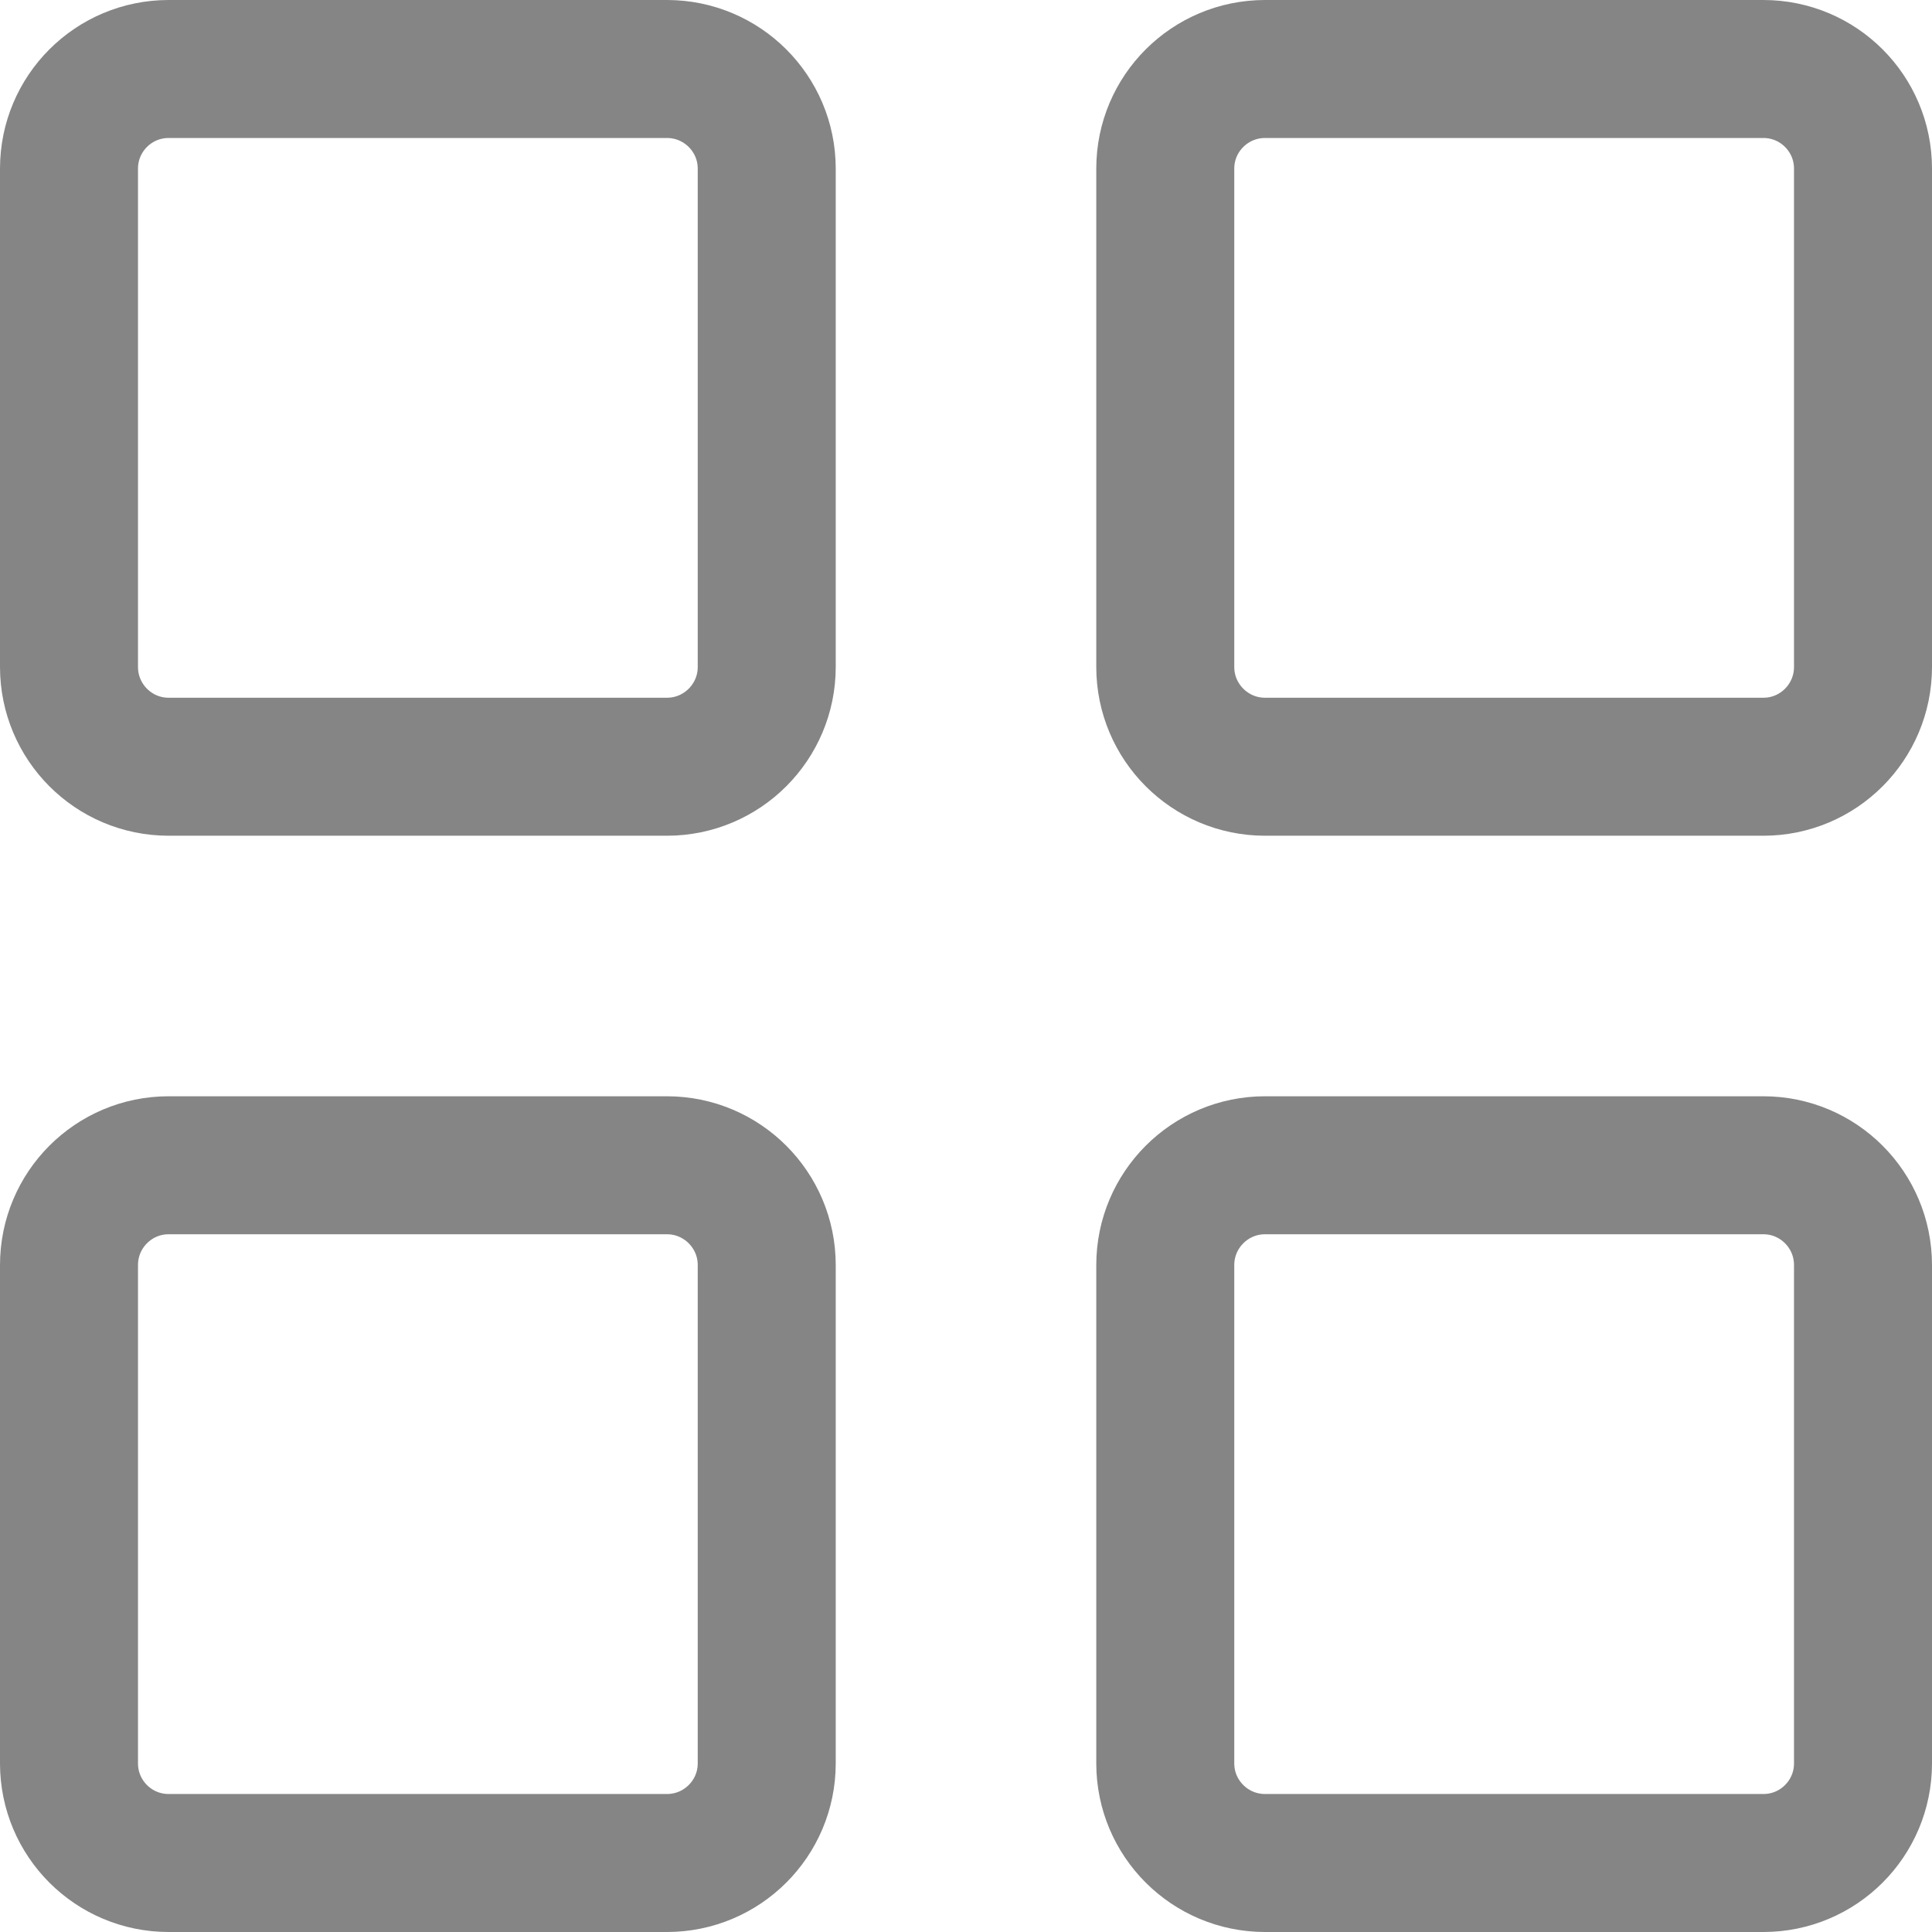
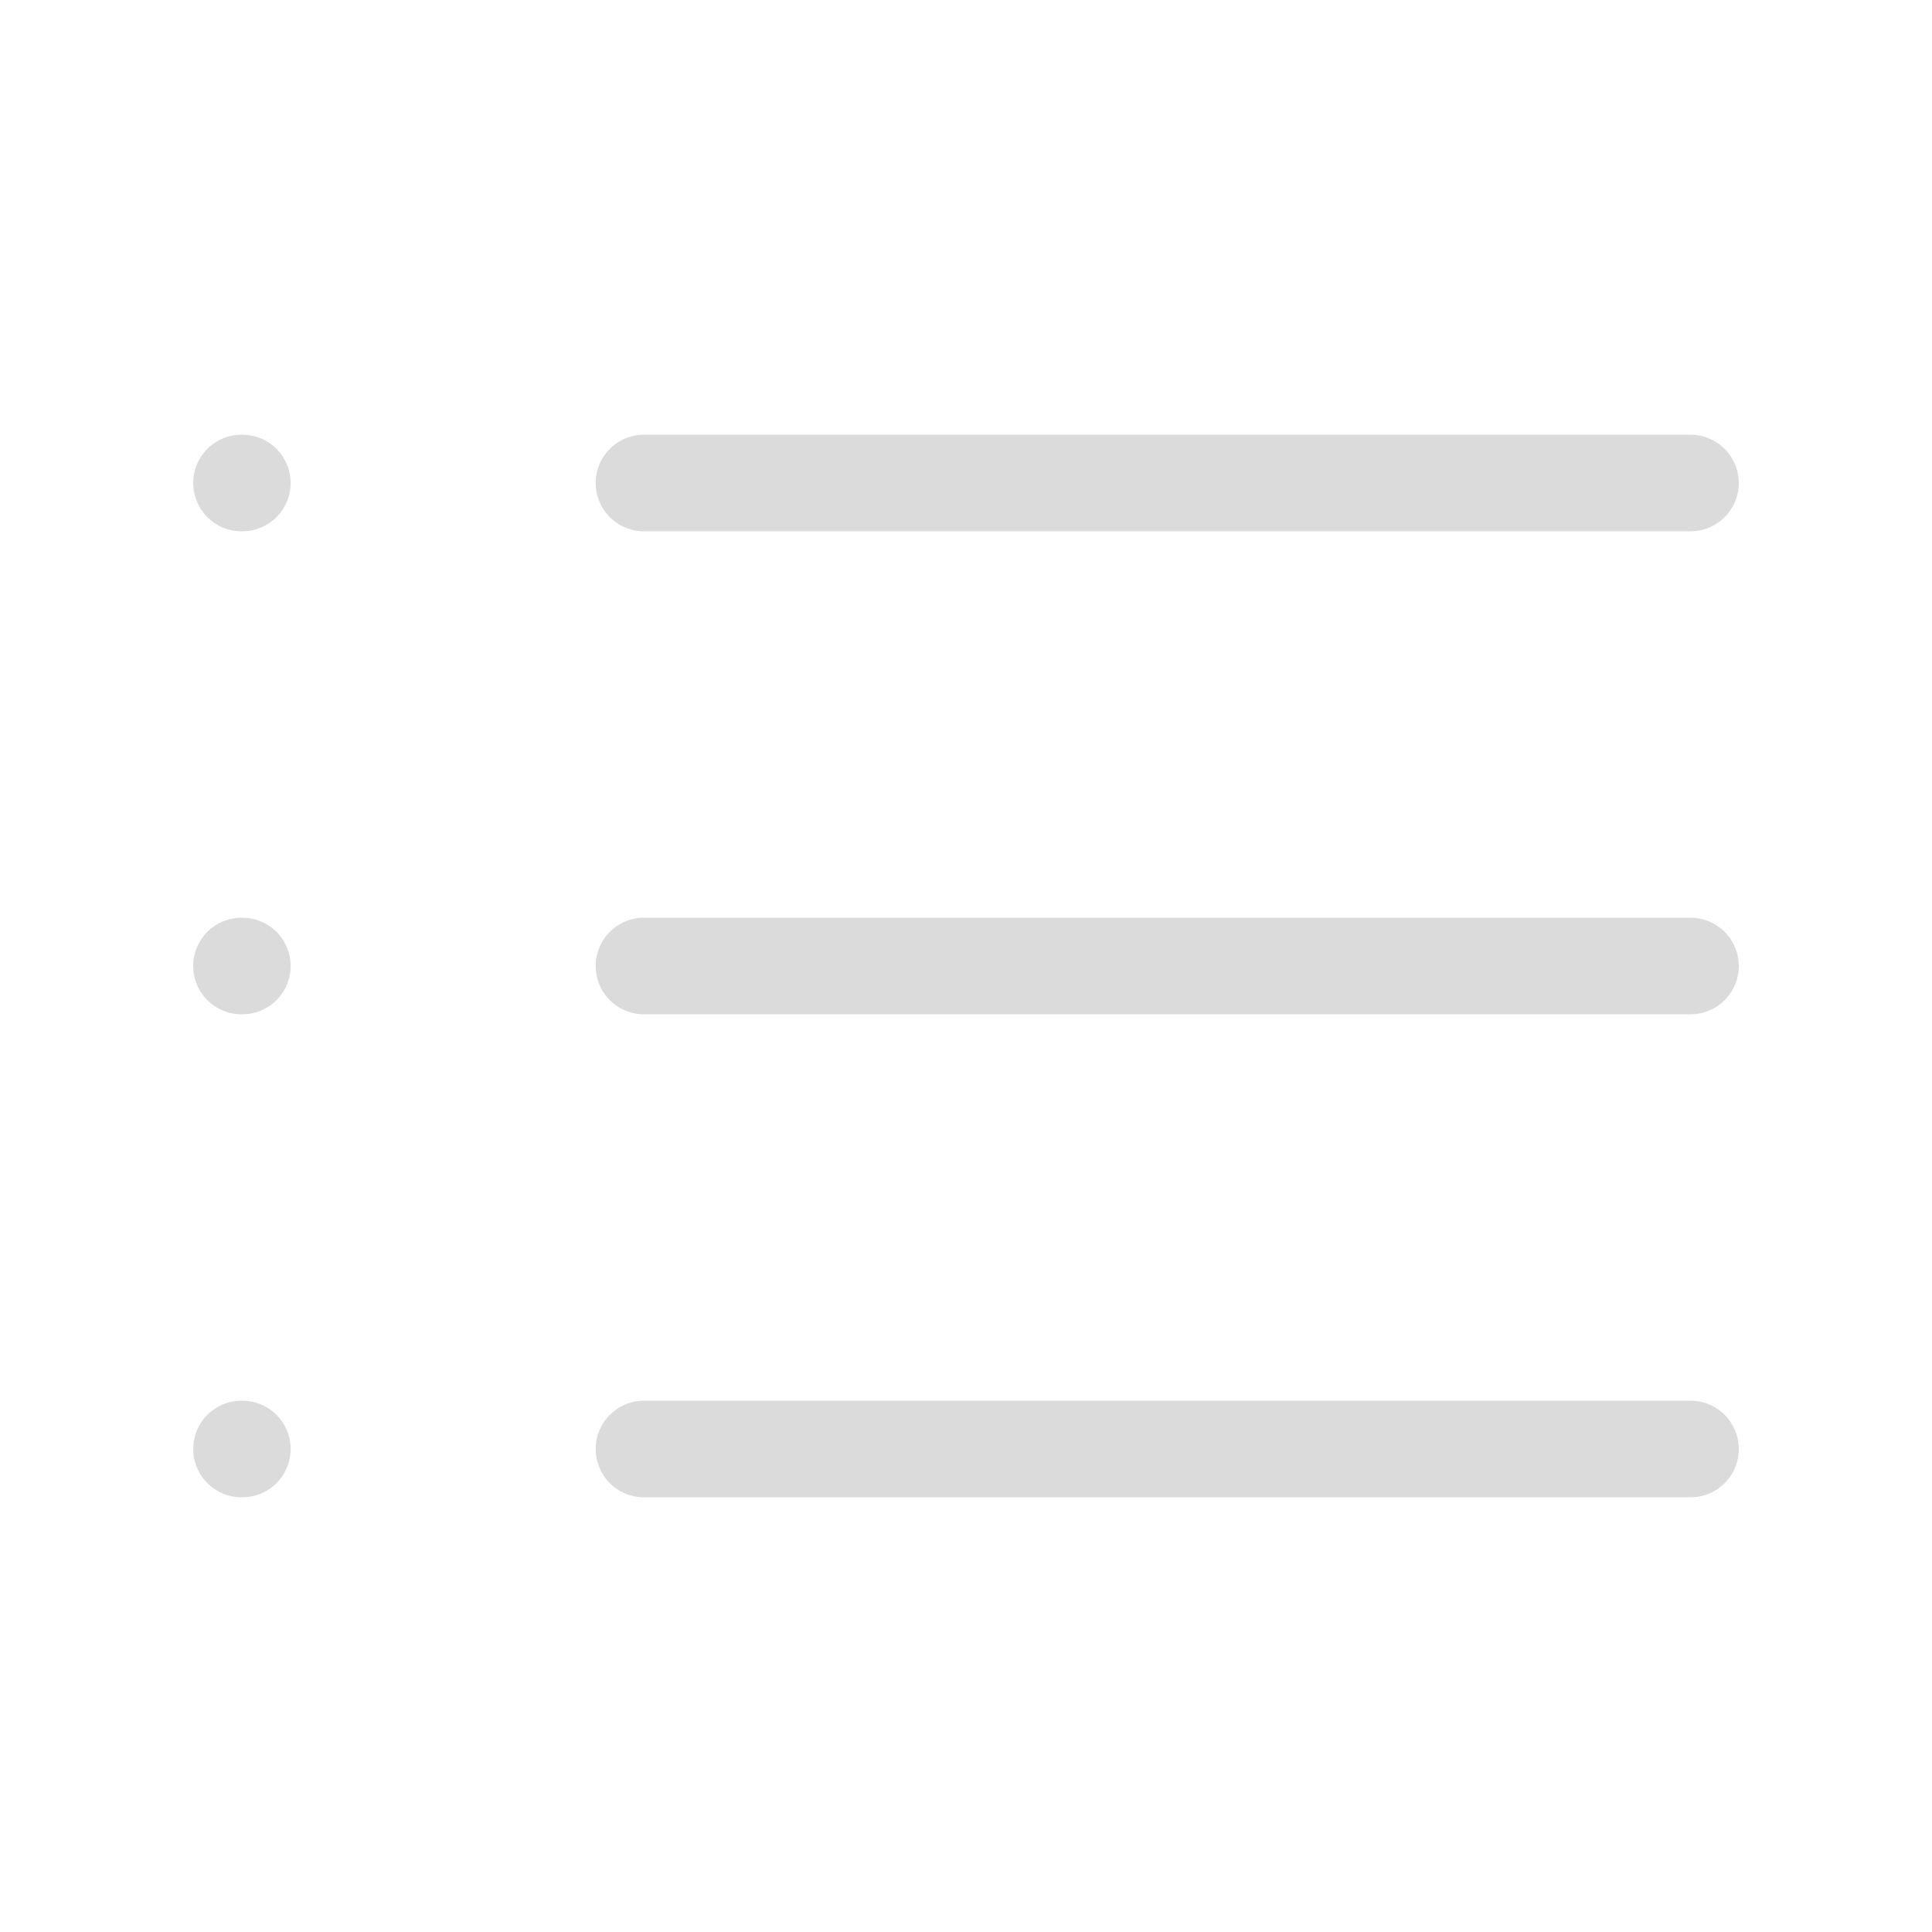
- <svg xmlns="http://www.w3.org/2000/svg" preserveAspectRatio="none" overflow="visible" style="display: block;" width="14" height="14" viewBox="0 0 14 14" fill="none">
-   <g id="icon-layout-grid">
-     <path id="ç©å½¢ 22" d="M4.833 0.5H1.222C0.823 0.5 0.5 0.823 0.5 1.222V4.833C0.5 5.232 0.823 5.556 1.222 5.556H4.833C5.232 5.556 5.556 5.232 5.556 4.833V1.222C5.556 0.823 5.232 0.5 4.833 0.5Z" stroke="#858585" stroke-linecap="round" stroke-linejoin="round" />
-     <path id="ç©å½¢ 23" d="M12.778 0.5H9.167C8.768 0.5 8.444 0.823 8.444 1.222V4.833C8.444 5.232 8.768 5.556 9.167 5.556H12.778C13.177 5.556 13.5 5.232 13.5 4.833V3.028V1.222C13.5 0.823 13.177 0.5 12.778 0.5Z" stroke="#858585" stroke-linecap="round" stroke-linejoin="round" />
-     <path id="ç©å½¢ 24" d="M12.778 8.444H9.167C8.768 8.444 8.444 8.768 8.444 9.167V12.778C8.444 13.177 8.768 13.5 9.167 13.5H12.778C13.177 13.5 13.5 13.177 13.5 12.778V9.167C13.5 8.768 13.177 8.444 12.778 8.444Z" stroke="#858585" stroke-linecap="round" stroke-linejoin="round" />
-     <path id="ç©å½¢ 25" d="M4.833 8.444H1.222C0.823 8.444 0.5 8.768 0.5 9.167V12.778C0.5 13.177 0.823 13.5 1.222 13.5H4.833C5.232 13.5 5.556 13.177 5.556 12.778V9.167C5.556 8.768 5.232 8.444 4.833 8.444Z" stroke="#858585" stroke-linecap="round" stroke-linejoin="round" />
+ <svg xmlns="http://www.w3.org/2000/svg" preserveAspectRatio="none" overflow="visible" style="display: block;" width="28" height="28" viewBox="0 0 28 28" fill="none">
+   <g id="Glyph/list">
+     <path id="Vector" d="M3.5 14H3.512" stroke-width="1.4" stroke-linecap="round" stroke-linejoin="round" stroke="#DBDBDB" />
+     <path id="Vector_2" d="M3.5 21H3.512" stroke-width="1.4" stroke-linecap="round" stroke-linejoin="round" stroke="#DBDBDB" />
+     <path id="Vector_3" d="M3.5 7H3.512" stroke-width="1.4" stroke-linecap="round" stroke-linejoin="round" stroke="#DBDBDB" />
+     <path id="Vector_4" d="M9.333 14H24.5" stroke-width="1.4" stroke-linecap="round" stroke-linejoin="round" stroke="#DBDBDB" />
+     <path id="Vector_5" d="M9.333 21H24.5" stroke-width="1.4" stroke-linecap="round" stroke-linejoin="round" stroke="#DBDBDB" />
+     <path id="Vector_6" d="M9.333 7H24.5" stroke-width="1.4" stroke-linecap="round" stroke-linejoin="round" stroke="#DBDBDB" />
  </g>
</svg>
